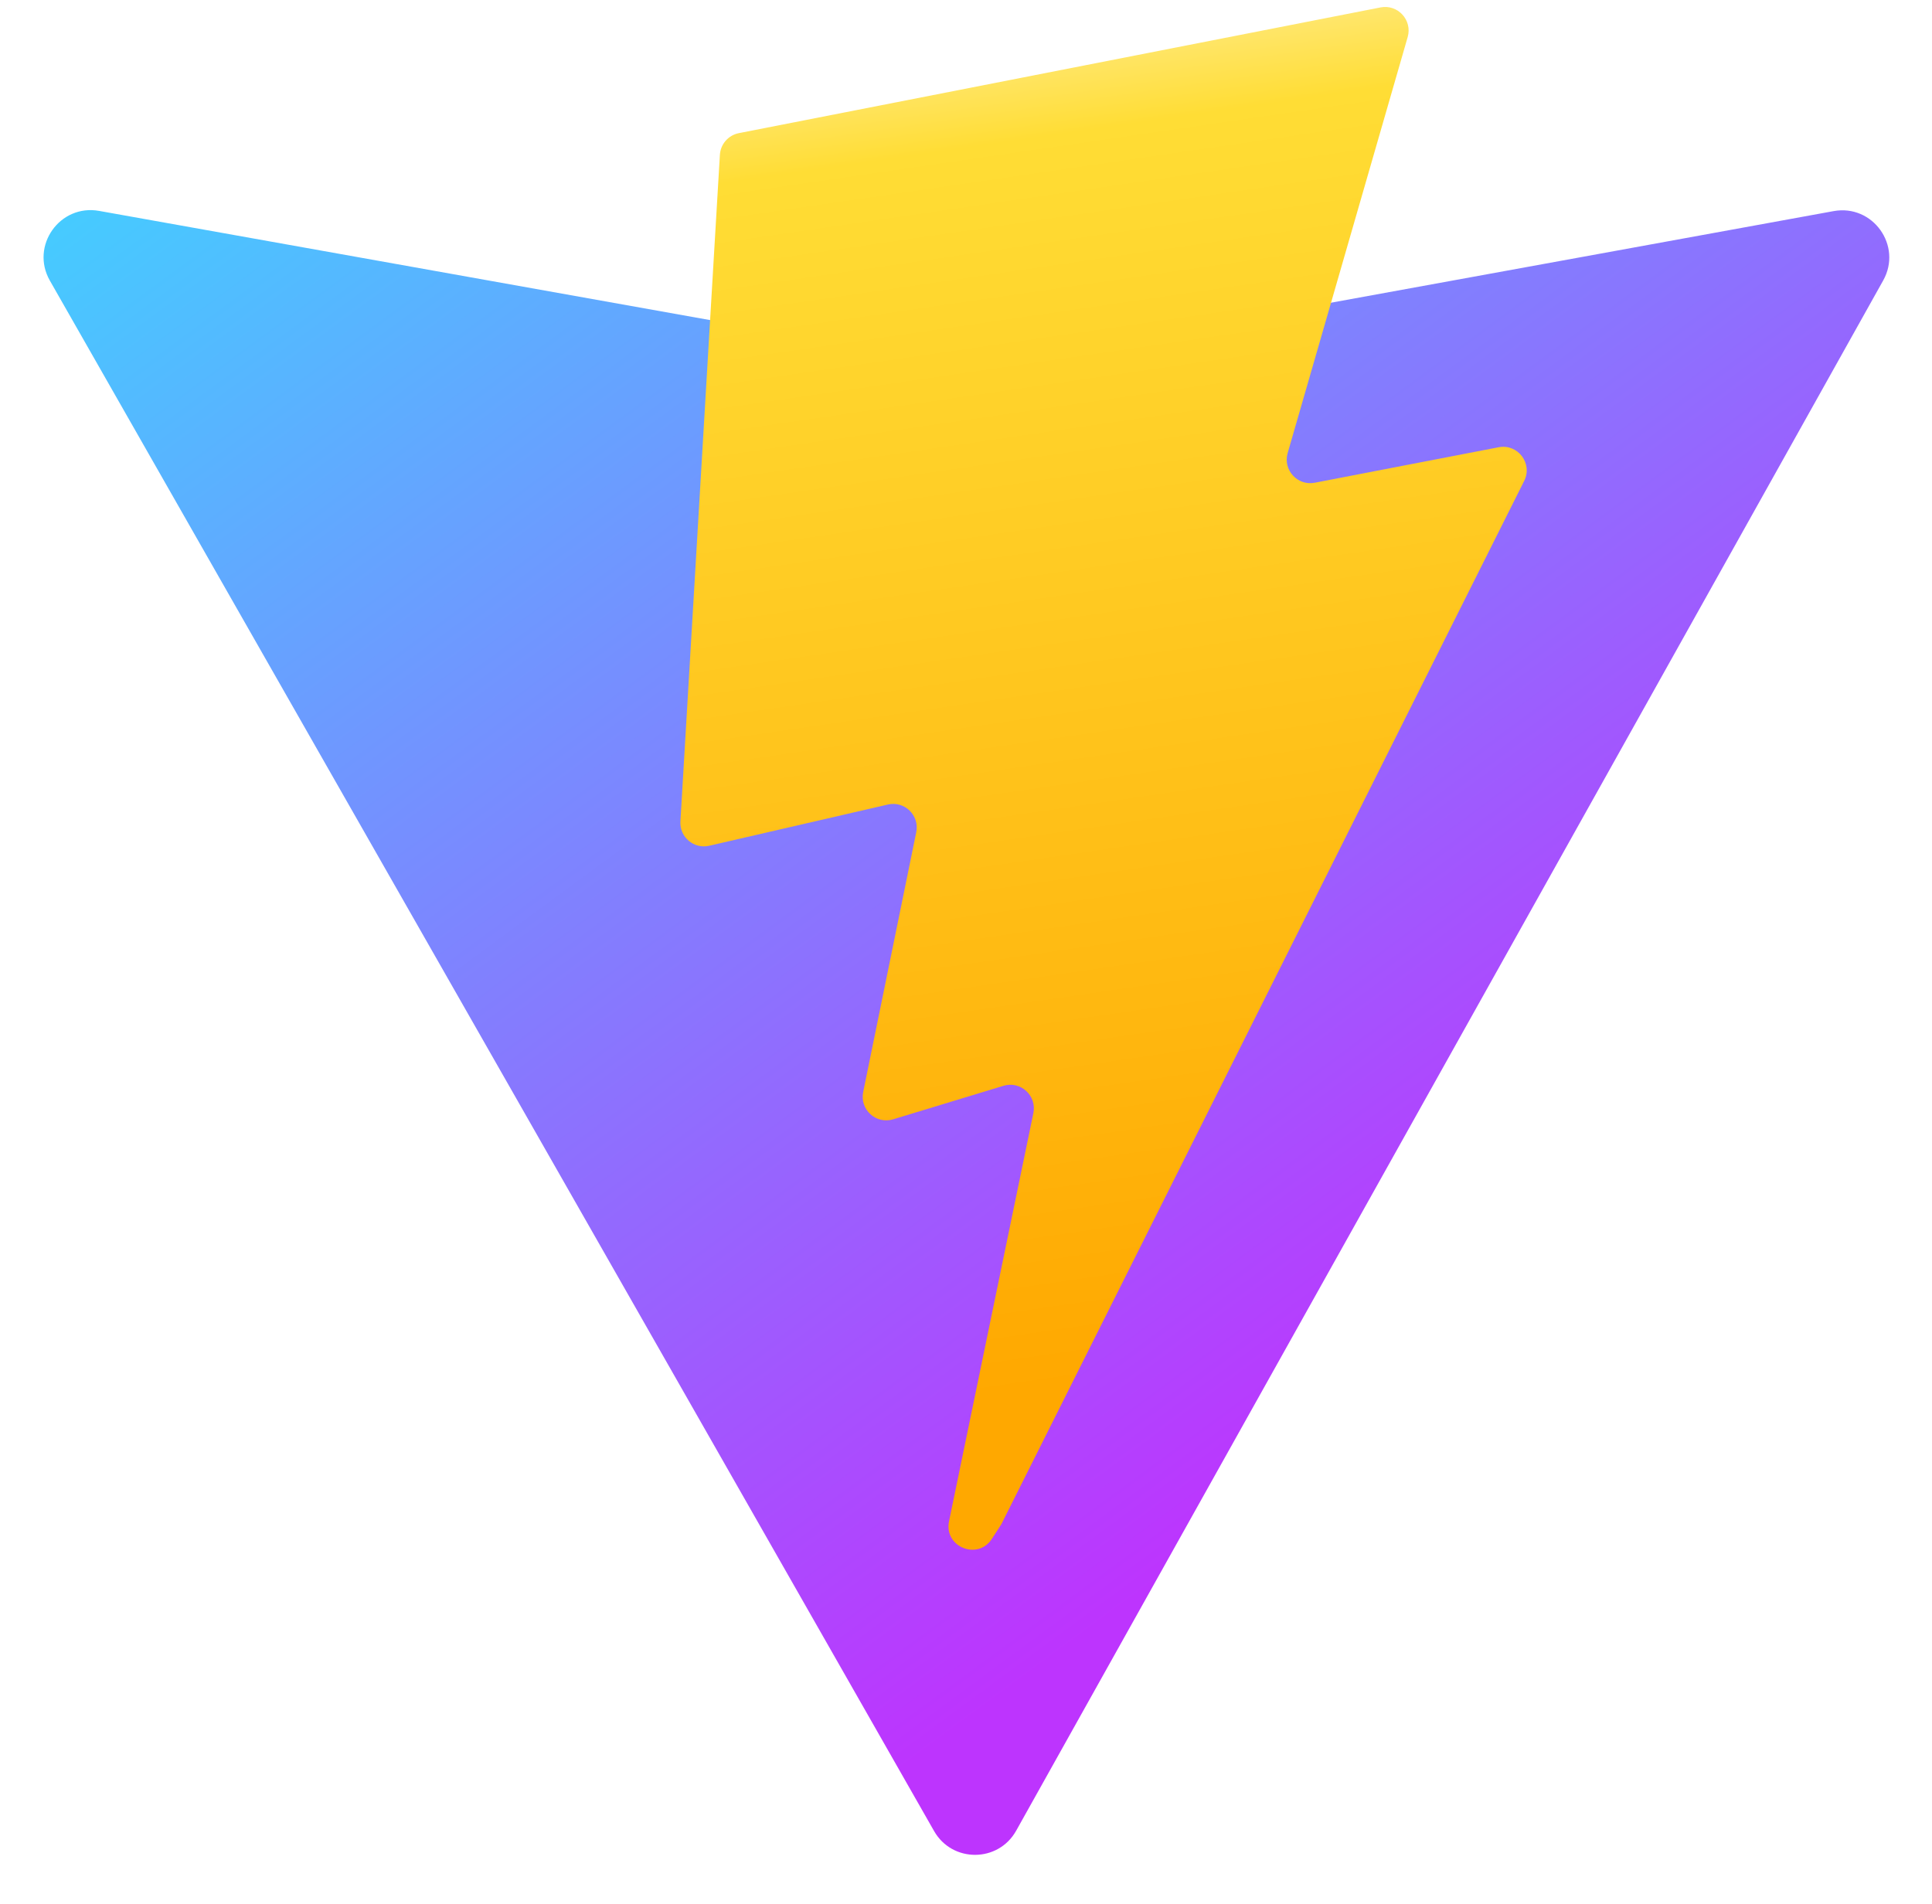
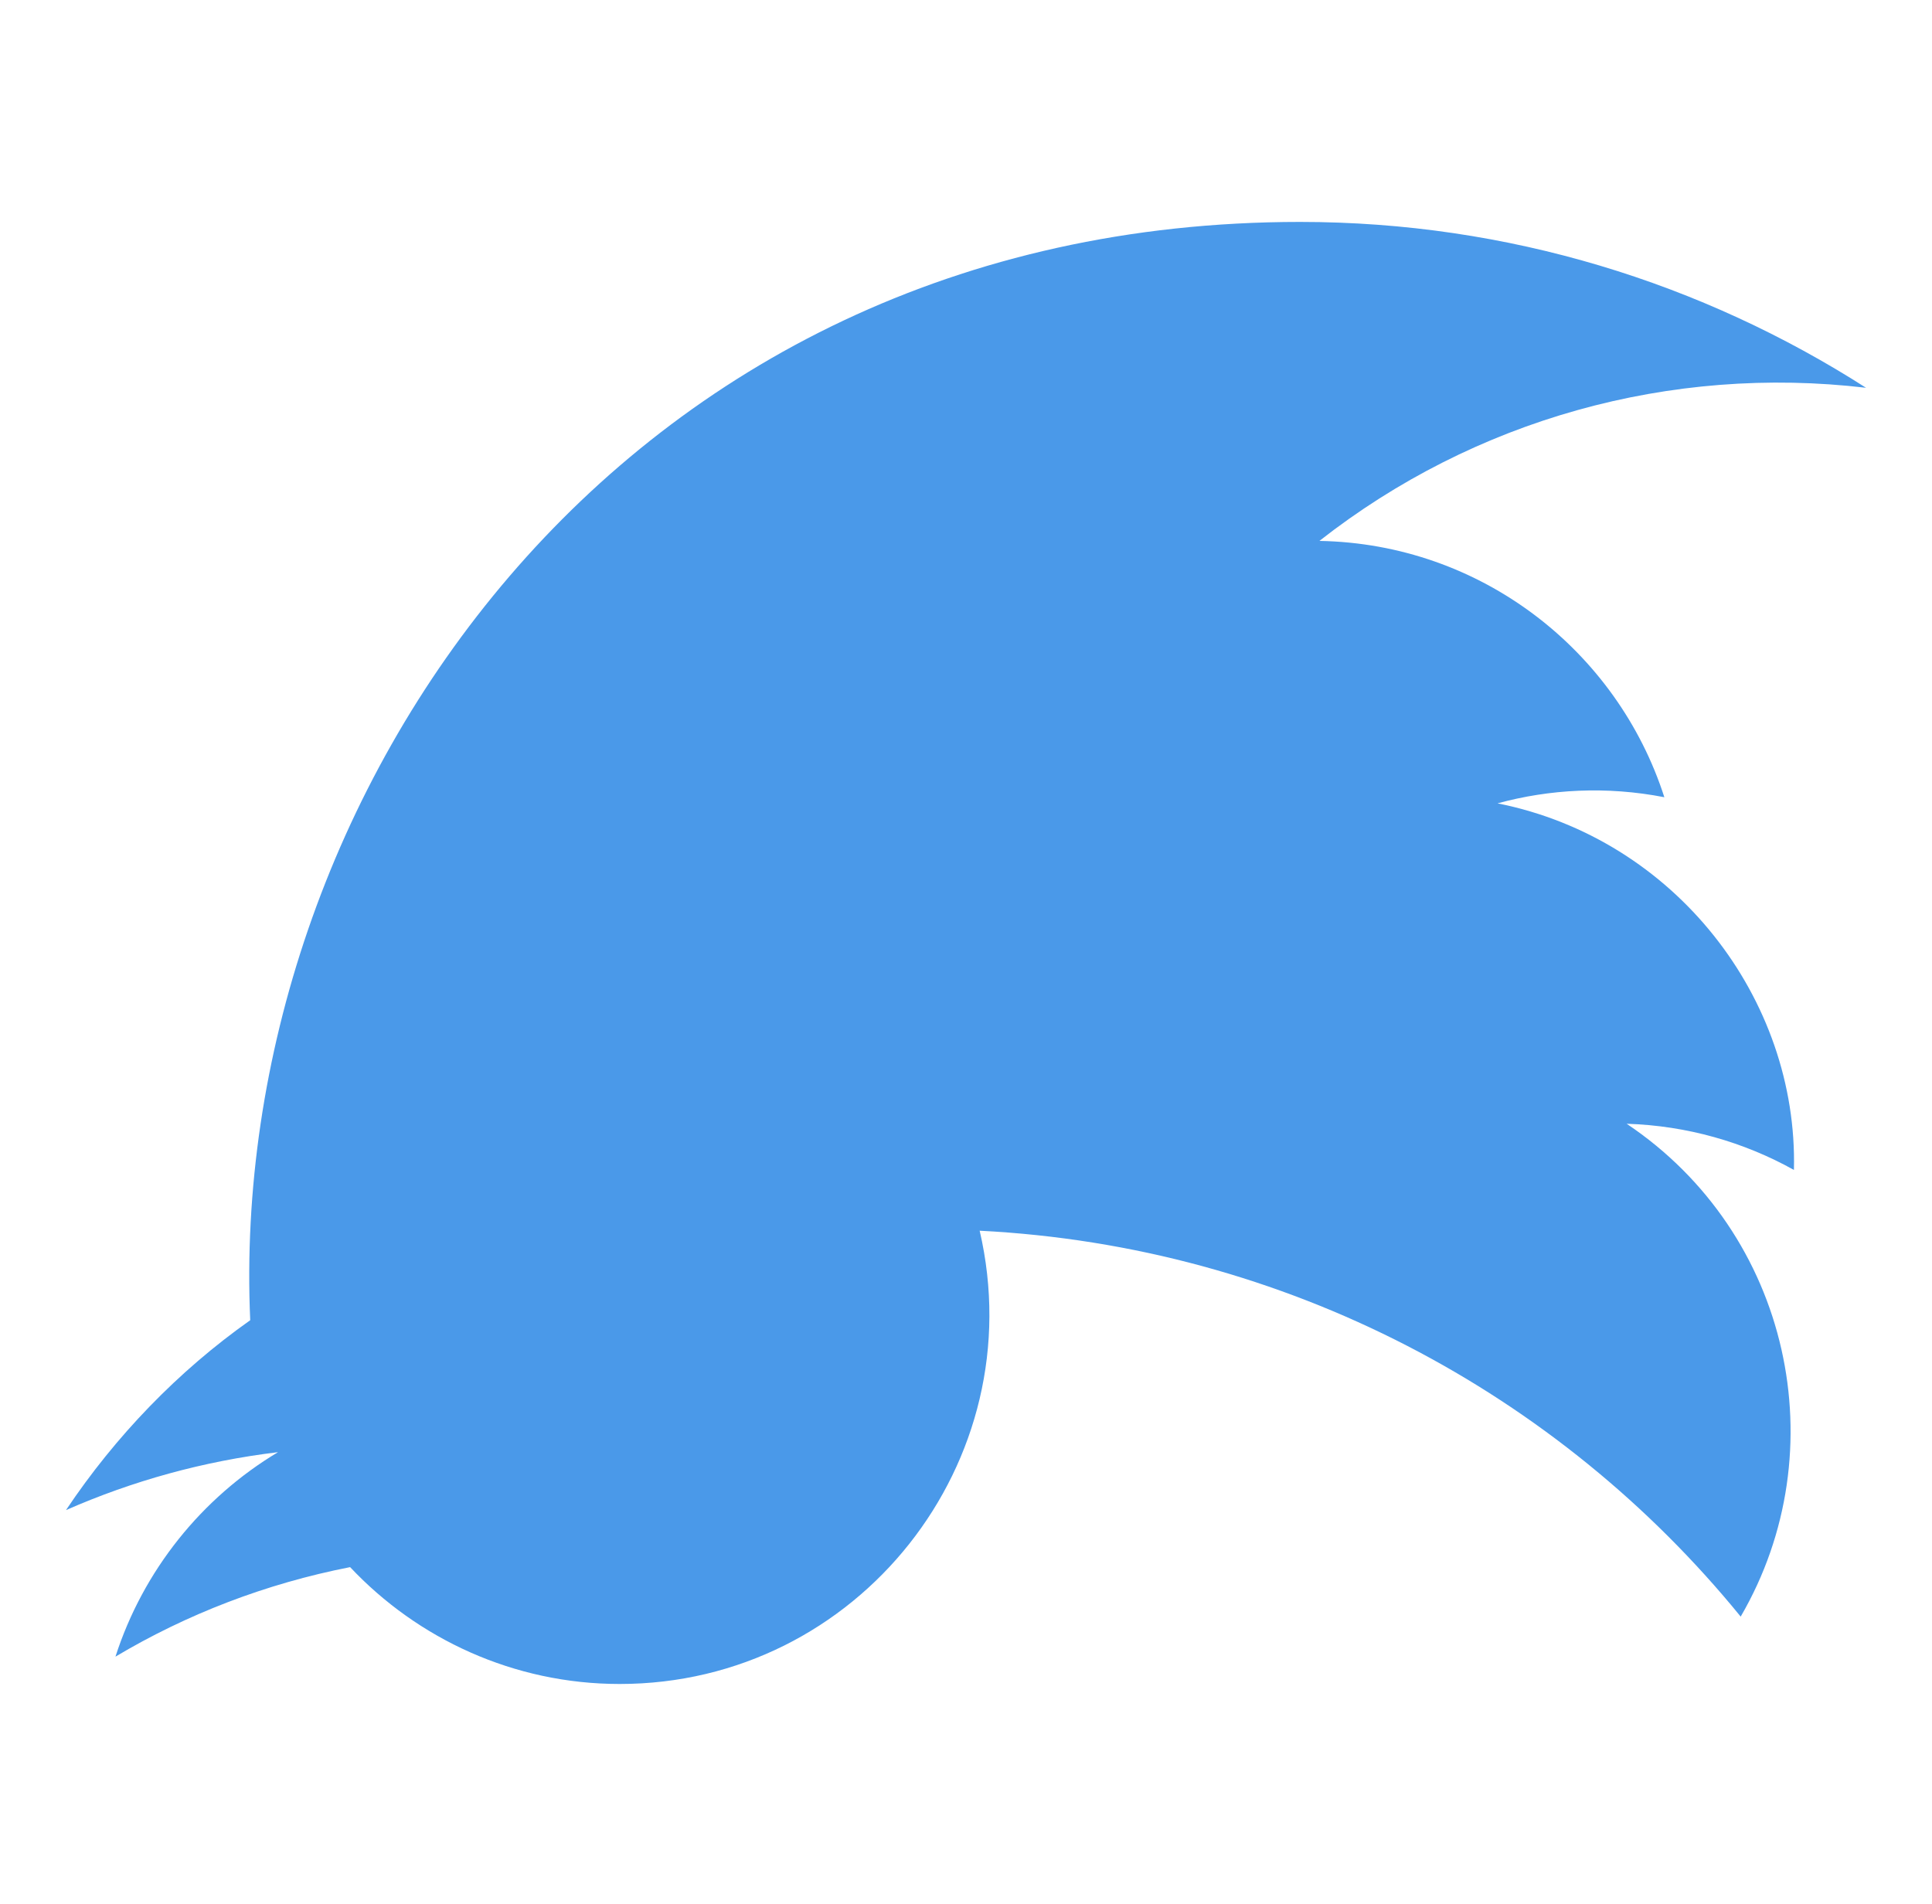
- <svg xmlns="http://www.w3.org/2000/svg" width="410" height="404" viewBox="0 0 410 404" fill="none">
-   <path d="M399.641 59.525L215.643 388.545C211.844 395.338 202.084 395.378 198.228 388.618L10.582 59.556C6.381 52.19 12.68 43.267 21.028 44.759L205.223 77.682C206.398 77.892 207.601 77.89 208.776 77.676L389.119 44.806C397.439 43.289 403.768 52.143 399.641 59.525Z" fill="url(#paint0_linear)" />
-   <path d="M292.965 1.574L156.801 28.255C154.563 28.694 152.906 30.59 152.771 32.866L144.395 174.33C144.198 177.662 147.258 180.248 150.51 179.498L188.42 170.749C191.967 169.931 195.172 173.055 194.443 176.622L183.18 231.775C182.422 235.487 185.907 238.661 189.532 237.56L212.947 230.446C216.577 229.344 220.065 232.527 219.297 236.242L201.398 322.875C200.278 328.294 207.486 331.249 210.492 326.603L212.5 323.5L323.454 102.072C325.312 98.365 322.108 94.137 318.036 94.923L279.014 102.454C275.347 103.161 272.227 99.746 273.262 96.158L298.731 7.867C299.767 4.273 296.636 0.855 292.965 1.574Z" fill="url(#paint1_linear)" />
-   <defs>
-     <linearGradient id="paint0_linear" x1="6" y1="33" x2="235" y2="344" gradientUnits="userSpaceOnUse">
-       <stop stop-color="#41D1FF" />
-       <stop offset="1" stop-color="#BD34FE" />
+ <svg xmlns="http://www.w3.org/2000/svg" version="1.1" x="0px" y="0px" viewBox="0 0 410 404" style="enable-background:new 0 0 410 404;" xml:space="preserve">
+   <style type="text/css">
+ 	.st0{display:none;}
+ 	.st1{display:inline;fill:url(#SVGID_1_);}
+ 	.st2{display:inline;fill:url(#SVGID_00000160172023902905760320000015669427938510746764_);}
+ 	.st3{fill:#4A99E9;}
+ </style>
+   <g id="Capa_1" class="st0">
+     <linearGradient id="SVGID_1_" gradientUnits="userSpaceOnUse" x1="107.051" y1="447.408" x2="336.051" y2="136.407" gradientTransform="matrix(1 0 0 -1 0 406)">
+       <stop offset="0" style="stop-color:#41D1FF" />
+       <stop offset="1" style="stop-color:#BD34FE" />
    </linearGradient>
-     <linearGradient id="paint1_linear" x1="194.651" y1="8.818" x2="236.076" y2="292.989" gradientUnits="userSpaceOnUse">
-       <stop stop-color="#FFEA83" />
-       <stop offset="0.083" stop-color="#FFDD35" />
-       <stop offset="1" stop-color="#FFA800" />
+     <path class="st1" d="M399.6,59.5l-184,329c-3.8,6.8-13.6,6.8-17.4,0.1L10.6,59.6C6.4,52.2,12.7,43.3,21,44.8l184.2,32.9   c1.2,0.2,2.4,0.2,3.6,0l180.3-32.9C397.4,43.3,403.8,52.1,399.6,59.5z" />
+     <linearGradient id="SVGID_00000000214589832458798380000017811218743830636688_" gradientUnits="userSpaceOnUse" x1="215.037" y1="400.154" x2="256.462" y2="115.983" gradientTransform="matrix(1 0 0 -1 0 406)">
+       <stop offset="0" style="stop-color:#FFEA83" />
+       <stop offset="8.333330e-02" style="stop-color:#FFDD35" />
+       <stop offset="1" style="stop-color:#FFA800" />
    </linearGradient>
-   </defs>
+     <path style="display:inline;fill:url(#SVGID_00000000214589832458798380000017811218743830636688_);" d="M293,1.6L156.8,28.3   c-2.2,0.4-3.9,2.3-4,4.6l-8.4,141.5c-0.2,3.3,2.9,5.9,6.1,5.2l37.9-8.7c3.5-0.8,6.8,2.3,6,5.9l-11.3,55.2c-0.8,3.7,2.7,6.9,6.4,5.8   l23.4-7.1c3.6-1.1,7.1,2.1,6.3,5.8l-17.9,86.6c-1.1,5.4,6.1,8.4,9.1,3.7l2-3.1l111-221.4c1.9-3.7-1.3-7.9-5.4-7.1l-39,7.5   c-3.7,0.7-6.8-2.7-5.8-6.3l25.5-88.3C299.8,4.3,296.6,0.9,293,1.6z" />
+   </g>
+   <g id="Capa_2">
+     <path class="st3" d="M14,320.5c14.1-6.2,29.2-10.4,45-12.3c-16.2,9.7-28.6,25.1-34.5,43.4c15.1-9,31.9-15.5,49.8-19   c14.3,15.2,34.7,24.8,57.2,24.8c50.6,0,87.8-47.2,76.4-96.2c65.1,3.3,122.9,34.5,161.5,81.9c20.5-35.2,10.6-81.3-24.2-104.6   c12.8,0.4,24.9,3.9,35.5,9.8c0.9-36.3-25.2-70.3-62.9-77.8c11-3,23.1-3.7,35.4-1.3c-10-31.1-38.9-53.8-73.2-54.4   c32.9-25.8,74.5-37.4,116-32.5c-34.7-22.2-75.9-35.2-120.1-35.2c-145.5,0-227.7,122.9-222.8,233.1C37.8,291,24.5,304.8,14,320.5z" />
+   </g>
</svg>
